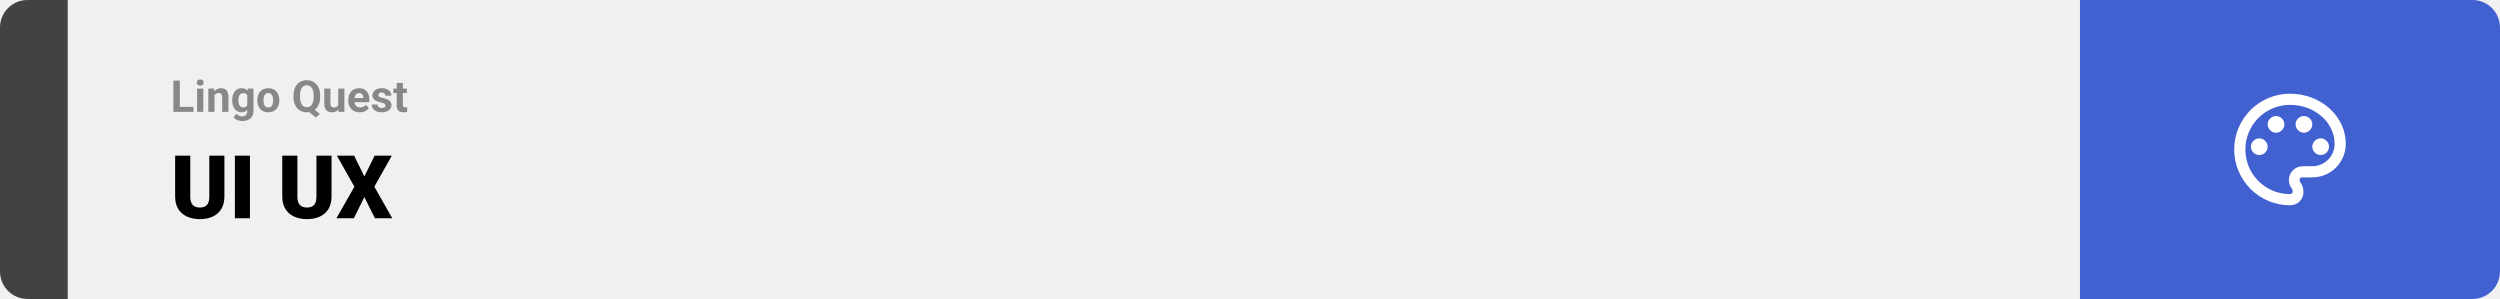
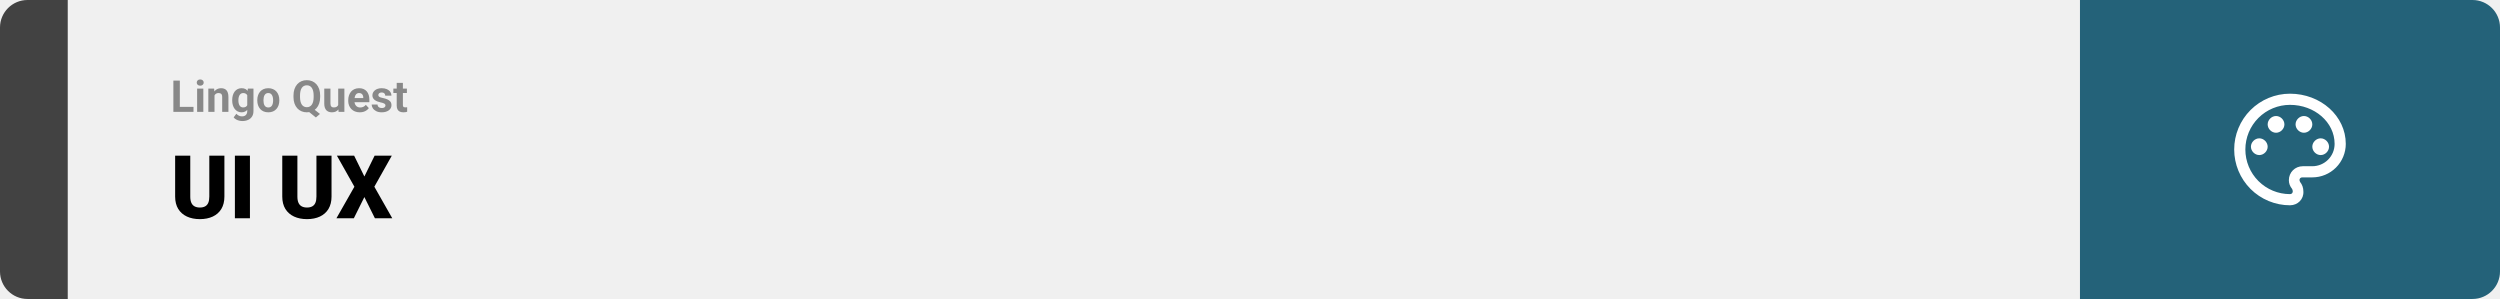
<svg xmlns="http://www.w3.org/2000/svg" width="1363" height="163" viewBox="0 0 1363 163" fill="none">
  <path d="M0 15C0 6.716 6.716 0 15 0H37V163H15C6.716 163 0 156.284 0 148V15Z" fill="#424242" />
  <rect width="1097" height="163" transform="translate(37)" fill="#F0F0F0" />
  <path d="M105.492 58.258V61H96.902V58.258H105.492ZM98.039 43.938V61H94.523V43.938H98.039ZM110.859 48.32V61H107.473V48.32H110.859ZM107.262 45.016C107.262 44.523 107.434 44.117 107.777 43.797C108.121 43.477 108.582 43.316 109.16 43.316C109.73 43.316 110.188 43.477 110.531 43.797C110.883 44.117 111.059 44.523 111.059 45.016C111.059 45.508 110.883 45.914 110.531 46.234C110.188 46.555 109.73 46.715 109.16 46.715C108.582 46.715 108.121 46.555 107.777 46.234C107.434 45.914 107.262 45.508 107.262 45.016ZM116.953 51.027V61H113.578V48.32H116.742L116.953 51.027ZM116.461 54.215H115.547C115.547 53.277 115.668 52.434 115.91 51.684C116.152 50.926 116.492 50.281 116.93 49.75C117.367 49.211 117.887 48.801 118.488 48.52C119.098 48.23 119.777 48.086 120.527 48.086C121.121 48.086 121.664 48.172 122.156 48.344C122.648 48.516 123.07 48.789 123.422 49.164C123.781 49.539 124.055 50.035 124.242 50.652C124.438 51.27 124.535 52.023 124.535 52.914V61H121.137V52.902C121.137 52.34 121.059 51.902 120.902 51.59C120.746 51.277 120.516 51.059 120.211 50.934C119.914 50.801 119.547 50.734 119.109 50.734C118.656 50.734 118.262 50.824 117.926 51.004C117.598 51.184 117.324 51.434 117.105 51.754C116.895 52.066 116.734 52.434 116.625 52.855C116.516 53.277 116.461 53.73 116.461 54.215ZM135.129 48.32H138.188V60.578C138.188 61.734 137.93 62.715 137.414 63.52C136.906 64.332 136.195 64.945 135.281 65.359C134.367 65.781 133.305 65.992 132.094 65.992C131.562 65.992 131 65.922 130.406 65.781C129.82 65.641 129.258 65.422 128.719 65.125C128.188 64.828 127.742 64.453 127.383 64L128.871 62.008C129.262 62.461 129.715 62.812 130.23 63.062C130.746 63.32 131.316 63.449 131.941 63.449C132.551 63.449 133.066 63.336 133.488 63.109C133.91 62.891 134.234 62.566 134.461 62.137C134.688 61.715 134.801 61.203 134.801 60.602V51.25L135.129 48.32ZM126.598 54.812V54.566C126.598 53.598 126.715 52.719 126.949 51.93C127.191 51.133 127.531 50.449 127.969 49.879C128.414 49.309 128.953 48.867 129.586 48.555C130.219 48.242 130.934 48.086 131.73 48.086C132.574 48.086 133.281 48.242 133.852 48.555C134.422 48.867 134.891 49.312 135.258 49.891C135.625 50.461 135.91 51.137 136.113 51.918C136.324 52.691 136.488 53.539 136.605 54.461V55C136.488 55.883 136.312 56.703 136.078 57.461C135.844 58.219 135.535 58.883 135.152 59.453C134.77 60.016 134.293 60.453 133.723 60.766C133.16 61.078 132.488 61.234 131.707 61.234C130.926 61.234 130.219 61.074 129.586 60.754C128.961 60.434 128.426 59.984 127.98 59.406C127.535 58.828 127.191 58.148 126.949 57.367C126.715 56.586 126.598 55.734 126.598 54.812ZM129.973 54.566V54.812C129.973 55.336 130.023 55.824 130.125 56.277C130.227 56.73 130.383 57.133 130.594 57.484C130.812 57.828 131.082 58.098 131.402 58.293C131.73 58.48 132.117 58.574 132.562 58.574C133.18 58.574 133.684 58.445 134.074 58.188C134.465 57.922 134.758 57.559 134.953 57.098C135.148 56.637 135.262 56.105 135.293 55.504V53.969C135.277 53.477 135.211 53.035 135.094 52.645C134.977 52.246 134.812 51.906 134.602 51.625C134.391 51.344 134.117 51.125 133.781 50.969C133.445 50.812 133.047 50.734 132.586 50.734C132.141 50.734 131.754 50.836 131.426 51.039C131.105 51.234 130.836 51.504 130.617 51.848C130.406 52.191 130.246 52.598 130.137 53.066C130.027 53.527 129.973 54.027 129.973 54.566ZM140.273 54.789V54.543C140.273 53.613 140.406 52.758 140.672 51.977C140.938 51.188 141.324 50.504 141.832 49.926C142.34 49.348 142.965 48.898 143.707 48.578C144.449 48.25 145.301 48.086 146.262 48.086C147.223 48.086 148.078 48.25 148.828 48.578C149.578 48.898 150.207 49.348 150.715 49.926C151.23 50.504 151.621 51.188 151.887 51.977C152.152 52.758 152.285 53.613 152.285 54.543V54.789C152.285 55.711 152.152 56.566 151.887 57.355C151.621 58.137 151.23 58.82 150.715 59.406C150.207 59.984 149.582 60.434 148.84 60.754C148.098 61.074 147.246 61.234 146.285 61.234C145.324 61.234 144.469 61.074 143.719 60.754C142.977 60.434 142.348 59.984 141.832 59.406C141.324 58.82 140.938 58.137 140.672 57.355C140.406 56.566 140.273 55.711 140.273 54.789ZM143.648 54.543V54.789C143.648 55.32 143.695 55.816 143.789 56.277C143.883 56.738 144.031 57.145 144.234 57.496C144.445 57.84 144.719 58.109 145.055 58.305C145.391 58.5 145.801 58.598 146.285 58.598C146.754 58.598 147.156 58.5 147.492 58.305C147.828 58.109 148.098 57.84 148.301 57.496C148.504 57.145 148.652 56.738 148.746 56.277C148.848 55.816 148.898 55.32 148.898 54.789V54.543C148.898 54.027 148.848 53.543 148.746 53.09C148.652 52.629 148.5 52.223 148.289 51.871C148.086 51.512 147.816 51.23 147.48 51.027C147.145 50.824 146.738 50.723 146.262 50.723C145.785 50.723 145.379 50.824 145.043 51.027C144.715 51.23 144.445 51.512 144.234 51.871C144.031 52.223 143.883 52.629 143.789 53.09C143.695 53.543 143.648 54.027 143.648 54.543ZM169.816 58.469L174.434 62.125L172.219 64.047L167.672 60.391L169.816 58.469ZM174.551 52.07V52.879C174.551 54.176 174.375 55.34 174.023 56.371C173.68 57.402 173.184 58.281 172.535 59.008C171.887 59.727 171.121 60.277 170.238 60.66C169.355 61.043 168.375 61.234 167.297 61.234C166.227 61.234 165.246 61.043 164.355 60.66C163.465 60.277 162.695 59.727 162.047 59.008C161.398 58.281 160.895 57.402 160.535 56.371C160.184 55.34 160.008 54.176 160.008 52.879V52.07C160.008 50.766 160.184 49.602 160.535 48.578C160.895 47.547 161.395 46.668 162.035 45.941C162.676 45.215 163.441 44.66 164.332 44.277C165.223 43.895 166.203 43.703 167.273 43.703C168.352 43.703 169.332 43.895 170.215 44.277C171.105 44.66 171.875 45.215 172.523 45.941C173.172 46.668 173.672 47.547 174.023 48.578C174.375 49.602 174.551 50.766 174.551 52.07ZM171 52.879V52.047C171 51.141 170.914 50.344 170.742 49.656C170.578 48.969 170.336 48.391 170.016 47.922C169.703 47.453 169.316 47.102 168.855 46.867C168.395 46.625 167.867 46.504 167.273 46.504C166.68 46.504 166.152 46.625 165.691 46.867C165.23 47.102 164.844 47.453 164.531 47.922C164.219 48.391 163.98 48.969 163.816 49.656C163.652 50.344 163.57 51.141 163.57 52.047V52.879C163.57 53.777 163.652 54.574 163.816 55.27C163.98 55.957 164.219 56.539 164.531 57.016C164.852 57.484 165.242 57.84 165.703 58.082C166.172 58.324 166.703 58.445 167.297 58.445C167.891 58.445 168.414 58.324 168.867 58.082C169.328 57.84 169.715 57.484 170.027 57.016C170.348 56.539 170.59 55.957 170.754 55.27C170.918 54.574 171 53.777 171 52.879ZM184.383 57.965V48.32H187.758V61H184.582L184.383 57.965ZM184.758 55.363L185.754 55.34C185.754 56.184 185.656 56.969 185.461 57.695C185.266 58.414 184.973 59.039 184.582 59.57C184.191 60.094 183.699 60.504 183.105 60.801C182.512 61.09 181.812 61.234 181.008 61.234C180.391 61.234 179.82 61.148 179.297 60.977C178.781 60.797 178.336 60.52 177.961 60.145C177.594 59.762 177.305 59.273 177.094 58.68C176.891 58.078 176.789 57.355 176.789 56.512V48.32H180.164V56.535C180.164 56.91 180.207 57.227 180.293 57.484C180.387 57.742 180.516 57.953 180.68 58.117C180.844 58.281 181.035 58.398 181.254 58.469C181.48 58.539 181.73 58.574 182.004 58.574C182.699 58.574 183.246 58.434 183.645 58.152C184.051 57.871 184.336 57.488 184.5 57.004C184.672 56.512 184.758 55.965 184.758 55.363ZM196.172 61.234C195.188 61.234 194.305 61.078 193.523 60.766C192.742 60.445 192.078 60.004 191.531 59.441C190.992 58.879 190.578 58.227 190.289 57.484C190 56.734 189.855 55.938 189.855 55.094V54.625C189.855 53.664 189.992 52.785 190.266 51.988C190.539 51.191 190.93 50.5 191.438 49.914C191.953 49.328 192.578 48.879 193.312 48.566C194.047 48.246 194.875 48.086 195.797 48.086C196.695 48.086 197.492 48.234 198.188 48.531C198.883 48.828 199.465 49.25 199.934 49.797C200.41 50.344 200.77 51 201.012 51.766C201.254 52.523 201.375 53.367 201.375 54.297V55.703H191.297V53.453H198.059V53.195C198.059 52.727 197.973 52.309 197.801 51.941C197.637 51.566 197.387 51.27 197.051 51.051C196.715 50.832 196.285 50.723 195.762 50.723C195.316 50.723 194.934 50.82 194.613 51.016C194.293 51.211 194.031 51.484 193.828 51.836C193.633 52.188 193.484 52.602 193.383 53.078C193.289 53.547 193.242 54.062 193.242 54.625V55.094C193.242 55.602 193.312 56.07 193.453 56.5C193.602 56.93 193.809 57.301 194.074 57.613C194.348 57.926 194.676 58.168 195.059 58.34C195.449 58.512 195.891 58.598 196.383 58.598C196.992 58.598 197.559 58.48 198.082 58.246C198.613 58.004 199.07 57.641 199.453 57.156L201.094 58.938C200.828 59.32 200.465 59.688 200.004 60.039C199.551 60.391 199.004 60.68 198.363 60.906C197.723 61.125 196.992 61.234 196.172 61.234ZM210.152 57.496C210.152 57.254 210.082 57.035 209.941 56.84C209.801 56.645 209.539 56.465 209.156 56.301C208.781 56.129 208.238 55.973 207.527 55.832C206.887 55.691 206.289 55.516 205.734 55.305C205.188 55.086 204.711 54.824 204.305 54.52C203.906 54.215 203.594 53.855 203.367 53.441C203.141 53.02 203.027 52.539 203.027 52C203.027 51.469 203.141 50.969 203.367 50.5C203.602 50.031 203.934 49.617 204.363 49.258C204.801 48.891 205.332 48.605 205.957 48.402C206.59 48.191 207.301 48.086 208.09 48.086C209.191 48.086 210.137 48.262 210.926 48.613C211.723 48.965 212.332 49.449 212.754 50.066C213.184 50.676 213.398 51.371 213.398 52.152H210.023C210.023 51.824 209.953 51.531 209.812 51.273C209.68 51.008 209.469 50.801 209.18 50.652C208.898 50.496 208.531 50.418 208.078 50.418C207.703 50.418 207.379 50.484 207.105 50.617C206.832 50.742 206.621 50.914 206.473 51.133C206.332 51.344 206.262 51.578 206.262 51.836C206.262 52.031 206.301 52.207 206.379 52.363C206.465 52.512 206.602 52.648 206.789 52.773C206.977 52.898 207.219 53.016 207.516 53.125C207.82 53.227 208.195 53.32 208.641 53.406C209.555 53.594 210.371 53.84 211.09 54.145C211.809 54.441 212.379 54.848 212.801 55.363C213.223 55.871 213.434 56.539 213.434 57.367C213.434 57.93 213.309 58.445 213.059 58.914C212.809 59.383 212.449 59.793 211.98 60.145C211.512 60.488 210.949 60.758 210.293 60.953C209.645 61.141 208.914 61.234 208.102 61.234C206.922 61.234 205.922 61.023 205.102 60.602C204.289 60.18 203.672 59.645 203.25 58.996C202.836 58.34 202.629 57.668 202.629 56.98H205.828C205.844 57.441 205.961 57.812 206.18 58.094C206.406 58.375 206.691 58.578 207.035 58.703C207.387 58.828 207.766 58.891 208.172 58.891C208.609 58.891 208.973 58.832 209.262 58.715C209.551 58.59 209.77 58.426 209.918 58.223C210.074 58.012 210.152 57.77 210.152 57.496ZM221.836 48.32V50.711H214.453V48.32H221.836ZM216.281 45.191H219.656V57.18C219.656 57.547 219.703 57.828 219.797 58.023C219.898 58.219 220.047 58.355 220.242 58.434C220.438 58.504 220.684 58.539 220.98 58.539C221.191 58.539 221.379 58.531 221.543 58.516C221.715 58.492 221.859 58.469 221.977 58.445L221.988 60.93C221.699 61.023 221.387 61.098 221.051 61.152C220.715 61.207 220.344 61.234 219.938 61.234C219.195 61.234 218.547 61.113 217.992 60.871C217.445 60.621 217.023 60.223 216.727 59.676C216.43 59.129 216.281 58.41 216.281 57.52V45.191Z" fill="#888888" />
  <path d="M114.117 84.875H122.344V107.164C122.344 109.82 121.789 112.07 120.68 113.914C119.57 115.742 118.016 117.125 116.016 118.062C114.016 119 111.664 119.469 108.961 119.469C106.289 119.469 103.938 119 101.906 118.062C99.891 117.125 98.312 115.742 97.172 113.914C96.047 112.07 95.484 109.82 95.484 107.164V84.875H103.734V107.164C103.734 108.57 103.938 109.719 104.344 110.609C104.75 111.484 105.344 112.125 106.125 112.531C106.906 112.938 107.852 113.141 108.961 113.141C110.086 113.141 111.031 112.938 111.797 112.531C112.562 112.125 113.141 111.484 113.531 110.609C113.922 109.719 114.117 108.57 114.117 107.164V84.875ZM136.266 84.875V119H128.062V84.875H136.266ZM172.523 84.875H180.75V107.164C180.75 109.82 180.195 112.07 179.086 113.914C177.977 115.742 176.422 117.125 174.422 118.062C172.422 119 170.07 119.469 167.367 119.469C164.695 119.469 162.344 119 160.312 118.062C158.297 117.125 156.719 115.742 155.578 113.914C154.453 112.07 153.891 109.82 153.891 107.164V84.875H162.141V107.164C162.141 108.57 162.344 109.719 162.75 110.609C163.156 111.484 163.75 112.125 164.531 112.531C165.312 112.938 166.258 113.141 167.367 113.141C168.492 113.141 169.438 112.938 170.203 112.531C170.969 112.125 171.547 111.484 171.938 110.609C172.328 109.719 172.523 108.57 172.523 107.164V84.875ZM193.078 84.875L198.656 96.219L204.234 84.875H213.609L204.094 101.797L213.867 119H204.398L198.656 107.445L192.914 119H183.422L193.219 101.797L183.68 84.875H193.078Z" fill="black" />
-   <path d="M1134 0H1348C1356.28 0 1363 6.716 1363 15V148C1363 156.284 1356.28 163 1348 163H1134V0Z" fill="#4261D1" />
+   <path d="M1134 0H1348C1356.28 0 1363 6.716 1363 15V148C1363 156.284 1356.28 163 1348 163H1134V0Z" fill="#246279" />
  <path d="M1248.5 111.917C1244.51 111.917 1240.55 111.13 1236.86 109.601C1233.17 108.073 1229.82 105.832 1226.99 103.008C1221.29 97.304 1218.08 89.567 1218.08 81.5C1218.08 73.433 1221.29 65.696 1226.99 59.992C1232.7 54.288 1240.43 51.083 1248.5 51.083C1265.23 51.083 1278.92 63.25 1278.92 78.458C1278.92 83.299 1276.99 87.941 1273.57 91.363C1270.15 94.786 1265.51 96.708 1260.67 96.708H1255.19C1254.28 96.708 1253.67 97.317 1253.67 98.229C1253.67 98.533 1253.97 98.838 1253.97 99.142C1255.19 100.662 1255.8 102.487 1255.8 104.312C1256.1 108.571 1252.76 111.917 1248.5 111.917ZM1248.5 57.167C1242.05 57.167 1235.86 59.73 1231.29 64.294C1226.73 68.857 1224.17 75.046 1224.17 81.5C1224.17 87.954 1226.73 94.143 1231.29 98.706C1235.86 103.27 1242.05 105.833 1248.5 105.833C1249.41 105.833 1250.02 105.225 1250.02 104.312C1250.02 103.704 1249.72 103.4 1249.72 103.096C1248.5 101.575 1247.89 100.054 1247.89 98.229C1247.89 93.971 1251.24 90.625 1255.5 90.625H1260.67C1263.89 90.625 1266.99 89.343 1269.27 87.061C1271.55 84.78 1272.83 81.685 1272.83 78.458C1272.83 66.596 1261.88 57.167 1248.5 57.167ZM1231.77 75.417C1234.2 75.417 1236.33 77.546 1236.33 79.979C1236.33 82.412 1234.2 84.542 1231.77 84.542C1229.34 84.542 1227.21 82.412 1227.21 79.979C1227.21 77.546 1229.34 75.417 1231.77 75.417ZM1240.9 63.25C1243.33 63.25 1245.46 65.379 1245.46 67.812C1245.46 70.246 1243.33 72.375 1240.9 72.375C1238.46 72.375 1236.33 70.246 1236.33 67.812C1236.33 65.379 1238.46 63.25 1240.9 63.25ZM1256.1 63.25C1258.54 63.25 1260.67 65.379 1260.67 67.812C1260.67 70.246 1258.54 72.375 1256.1 72.375C1253.67 72.375 1251.54 70.246 1251.54 67.812C1251.54 65.379 1253.67 63.25 1256.1 63.25ZM1265.23 75.417C1267.66 75.417 1269.79 77.546 1269.79 79.979C1269.79 82.412 1267.66 84.542 1265.23 84.542C1262.8 84.542 1260.67 82.412 1260.67 79.979C1260.67 77.546 1262.8 75.417 1265.23 75.417Z" fill="white" />
</svg>
